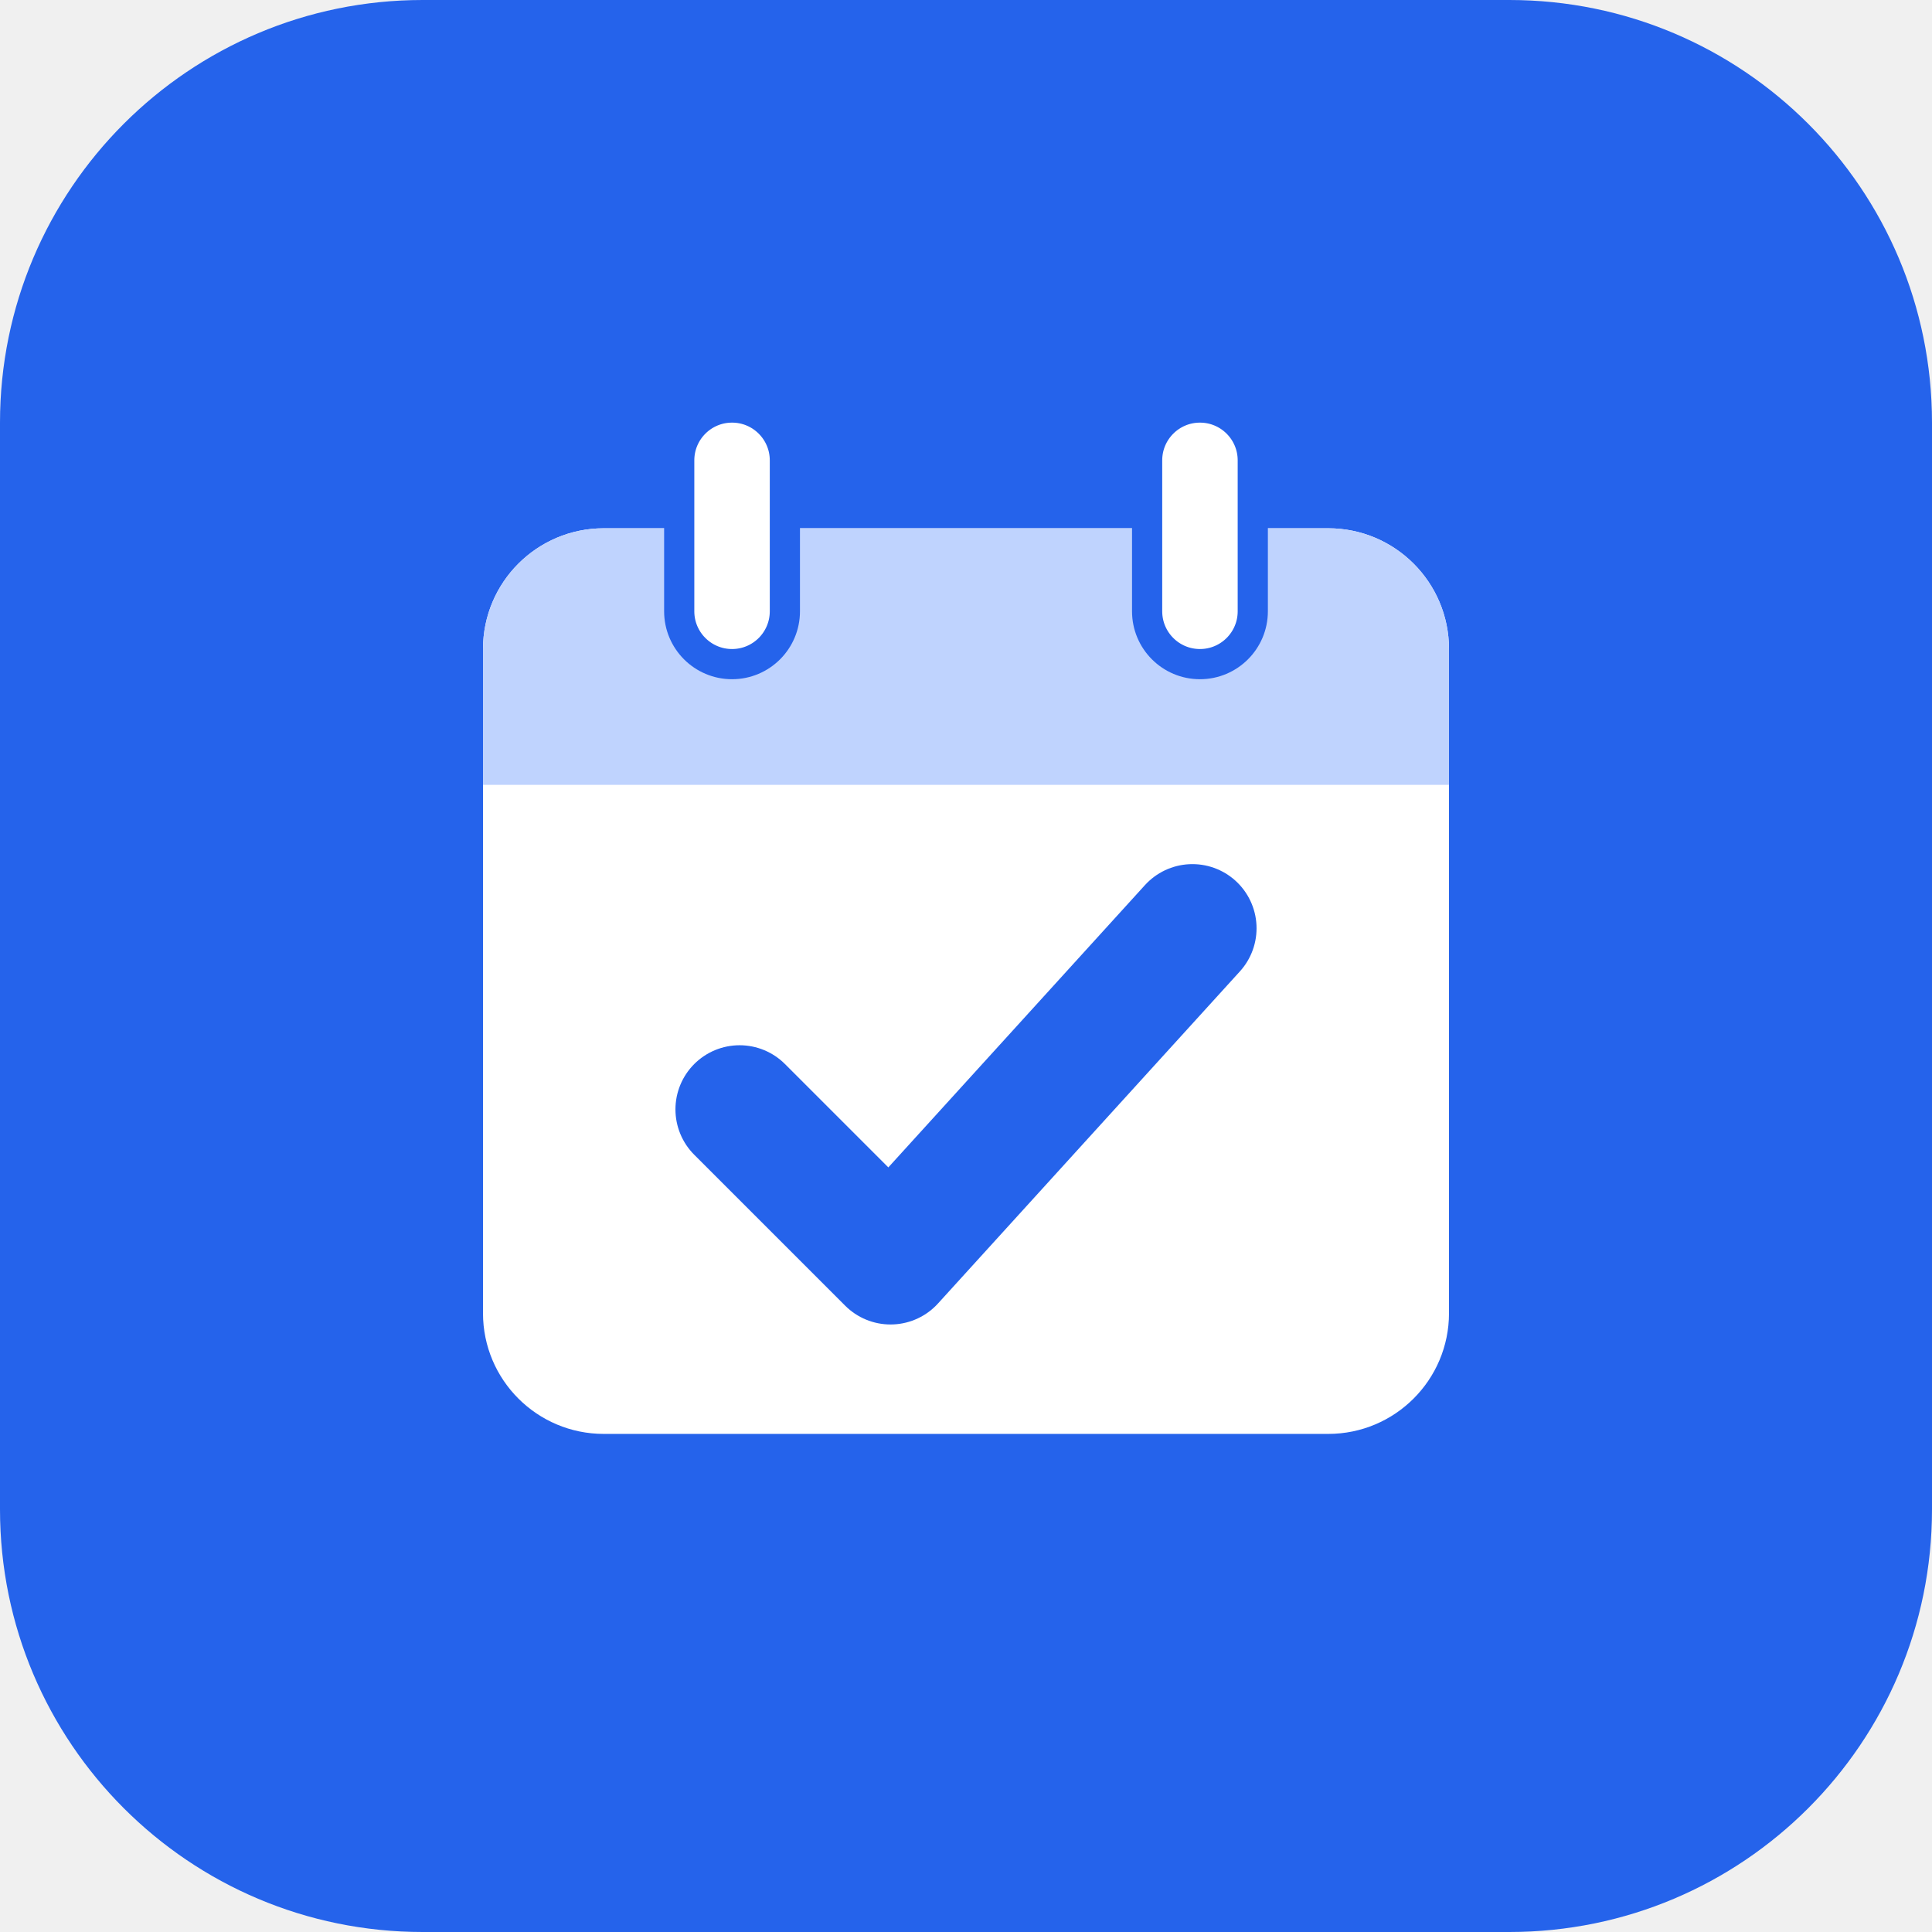
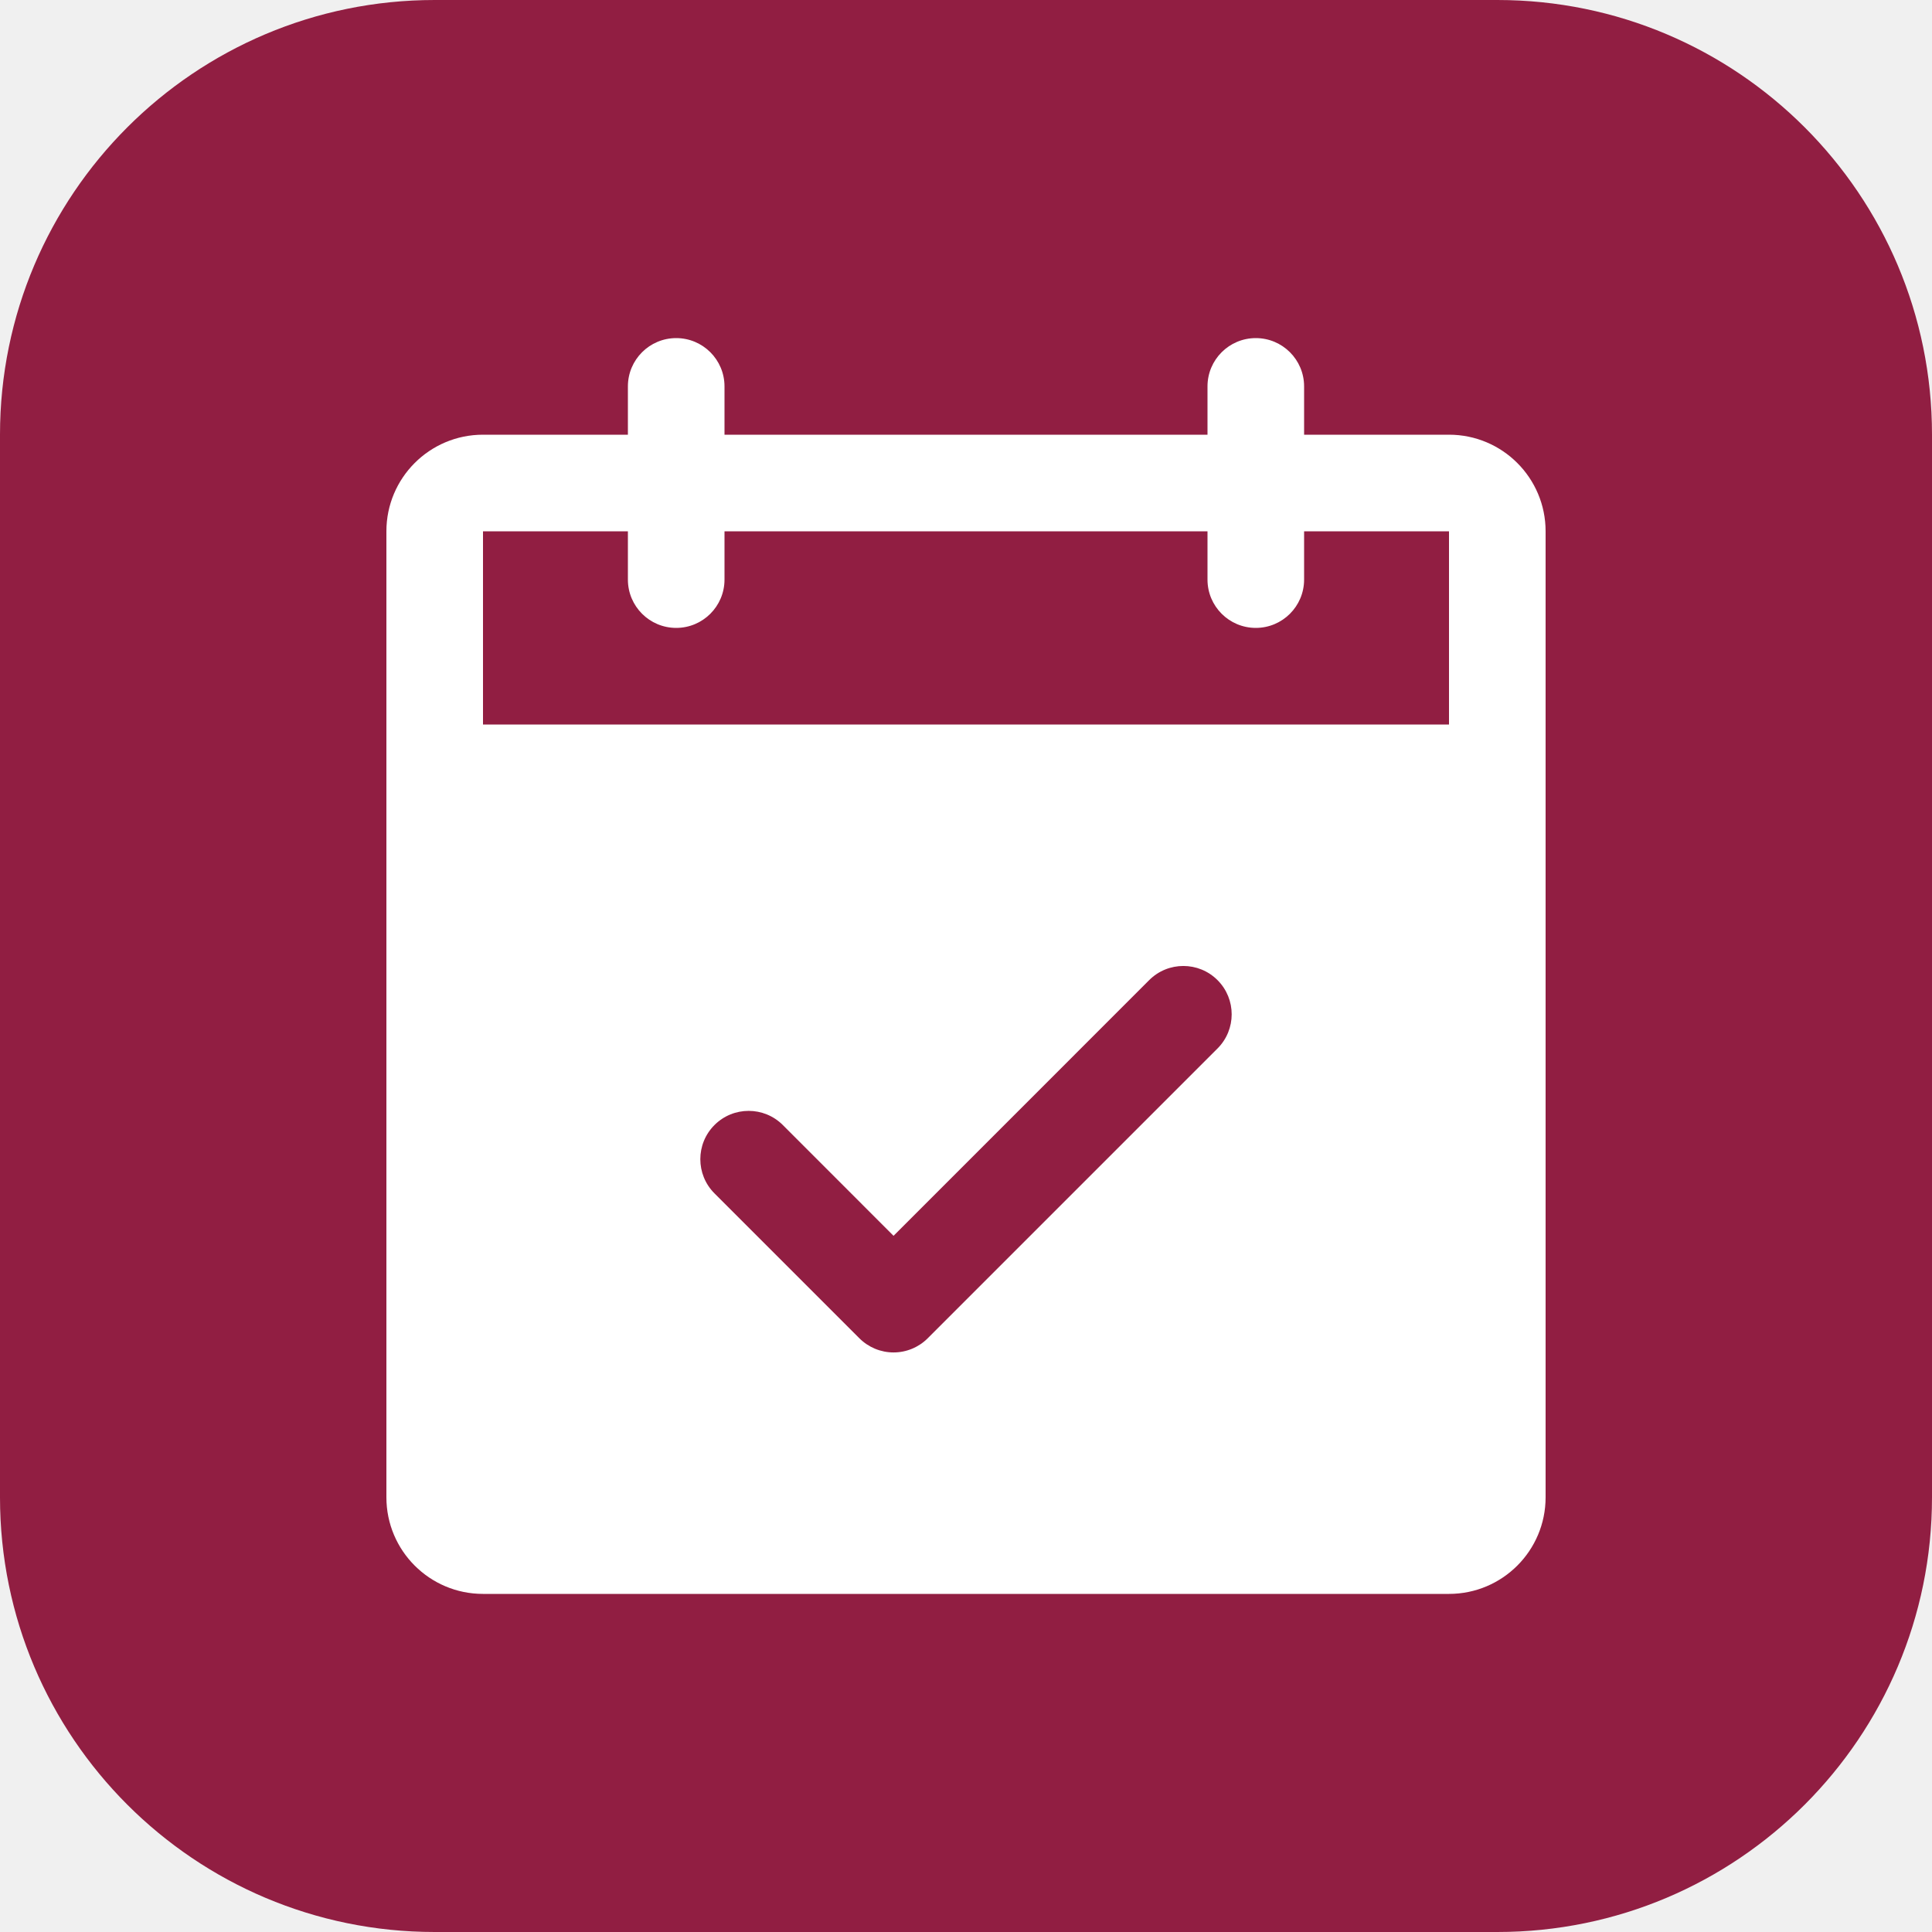
<svg xmlns="http://www.w3.org/2000/svg" viewBox="0 0 512 512">
-   <rect width="512" height="512" rx="112" fill="#2563eb" />
-   <rect x="128" y="140" width="256" height="240" rx="32" fill="#ffffff" />
-   <path d="M128 172a32 32 0 0 1 32-32h192a32 32 0 0 1 32 32v36H128z" fill="#bfd3fe" />
-   <rect x="180" y="108" width="28" height="68" rx="14" fill="#ffffff" stroke="#2563eb" stroke-width="8" />
-   <rect x="304" y="108" width="28" height="68" rx="14" fill="#ffffff" stroke="#2563eb" stroke-width="8" />
-   <path d="M196 294l40 40 80-88" fill="none" stroke="#2563eb" stroke-width="34" stroke-linecap="round" stroke-linejoin="round" />
+   <rect width="512" height="512" rx="115.2" fill="#911E42" />
+   <path transform="translate(51.2 64) scale(1.6)" fill="#FFFFFF" d="M208,32H184V24a8,8,0,0,0-16,0v8H88V24a8,8,0,0,0-16,0v8H48A16,16,0,0,0,32,48V208a16,16,0,0,0,16,16H208a16,16,0,0,0,16-16V48A16,16,0,0,0,208,32ZM169.66,133.66l-48,48a8,8,0,0,1-11.32,0l-24-24a8,8,0,0,1,11.32-11.32L116,164.69l42.34-42.35a8,8,0,0,1,11.32,11.32ZM48,80V48H72v8a8,8,0,0,0,16,0V48h80v8a8,8,0,0,0,16,0V48h24V80Z" />
</svg>
